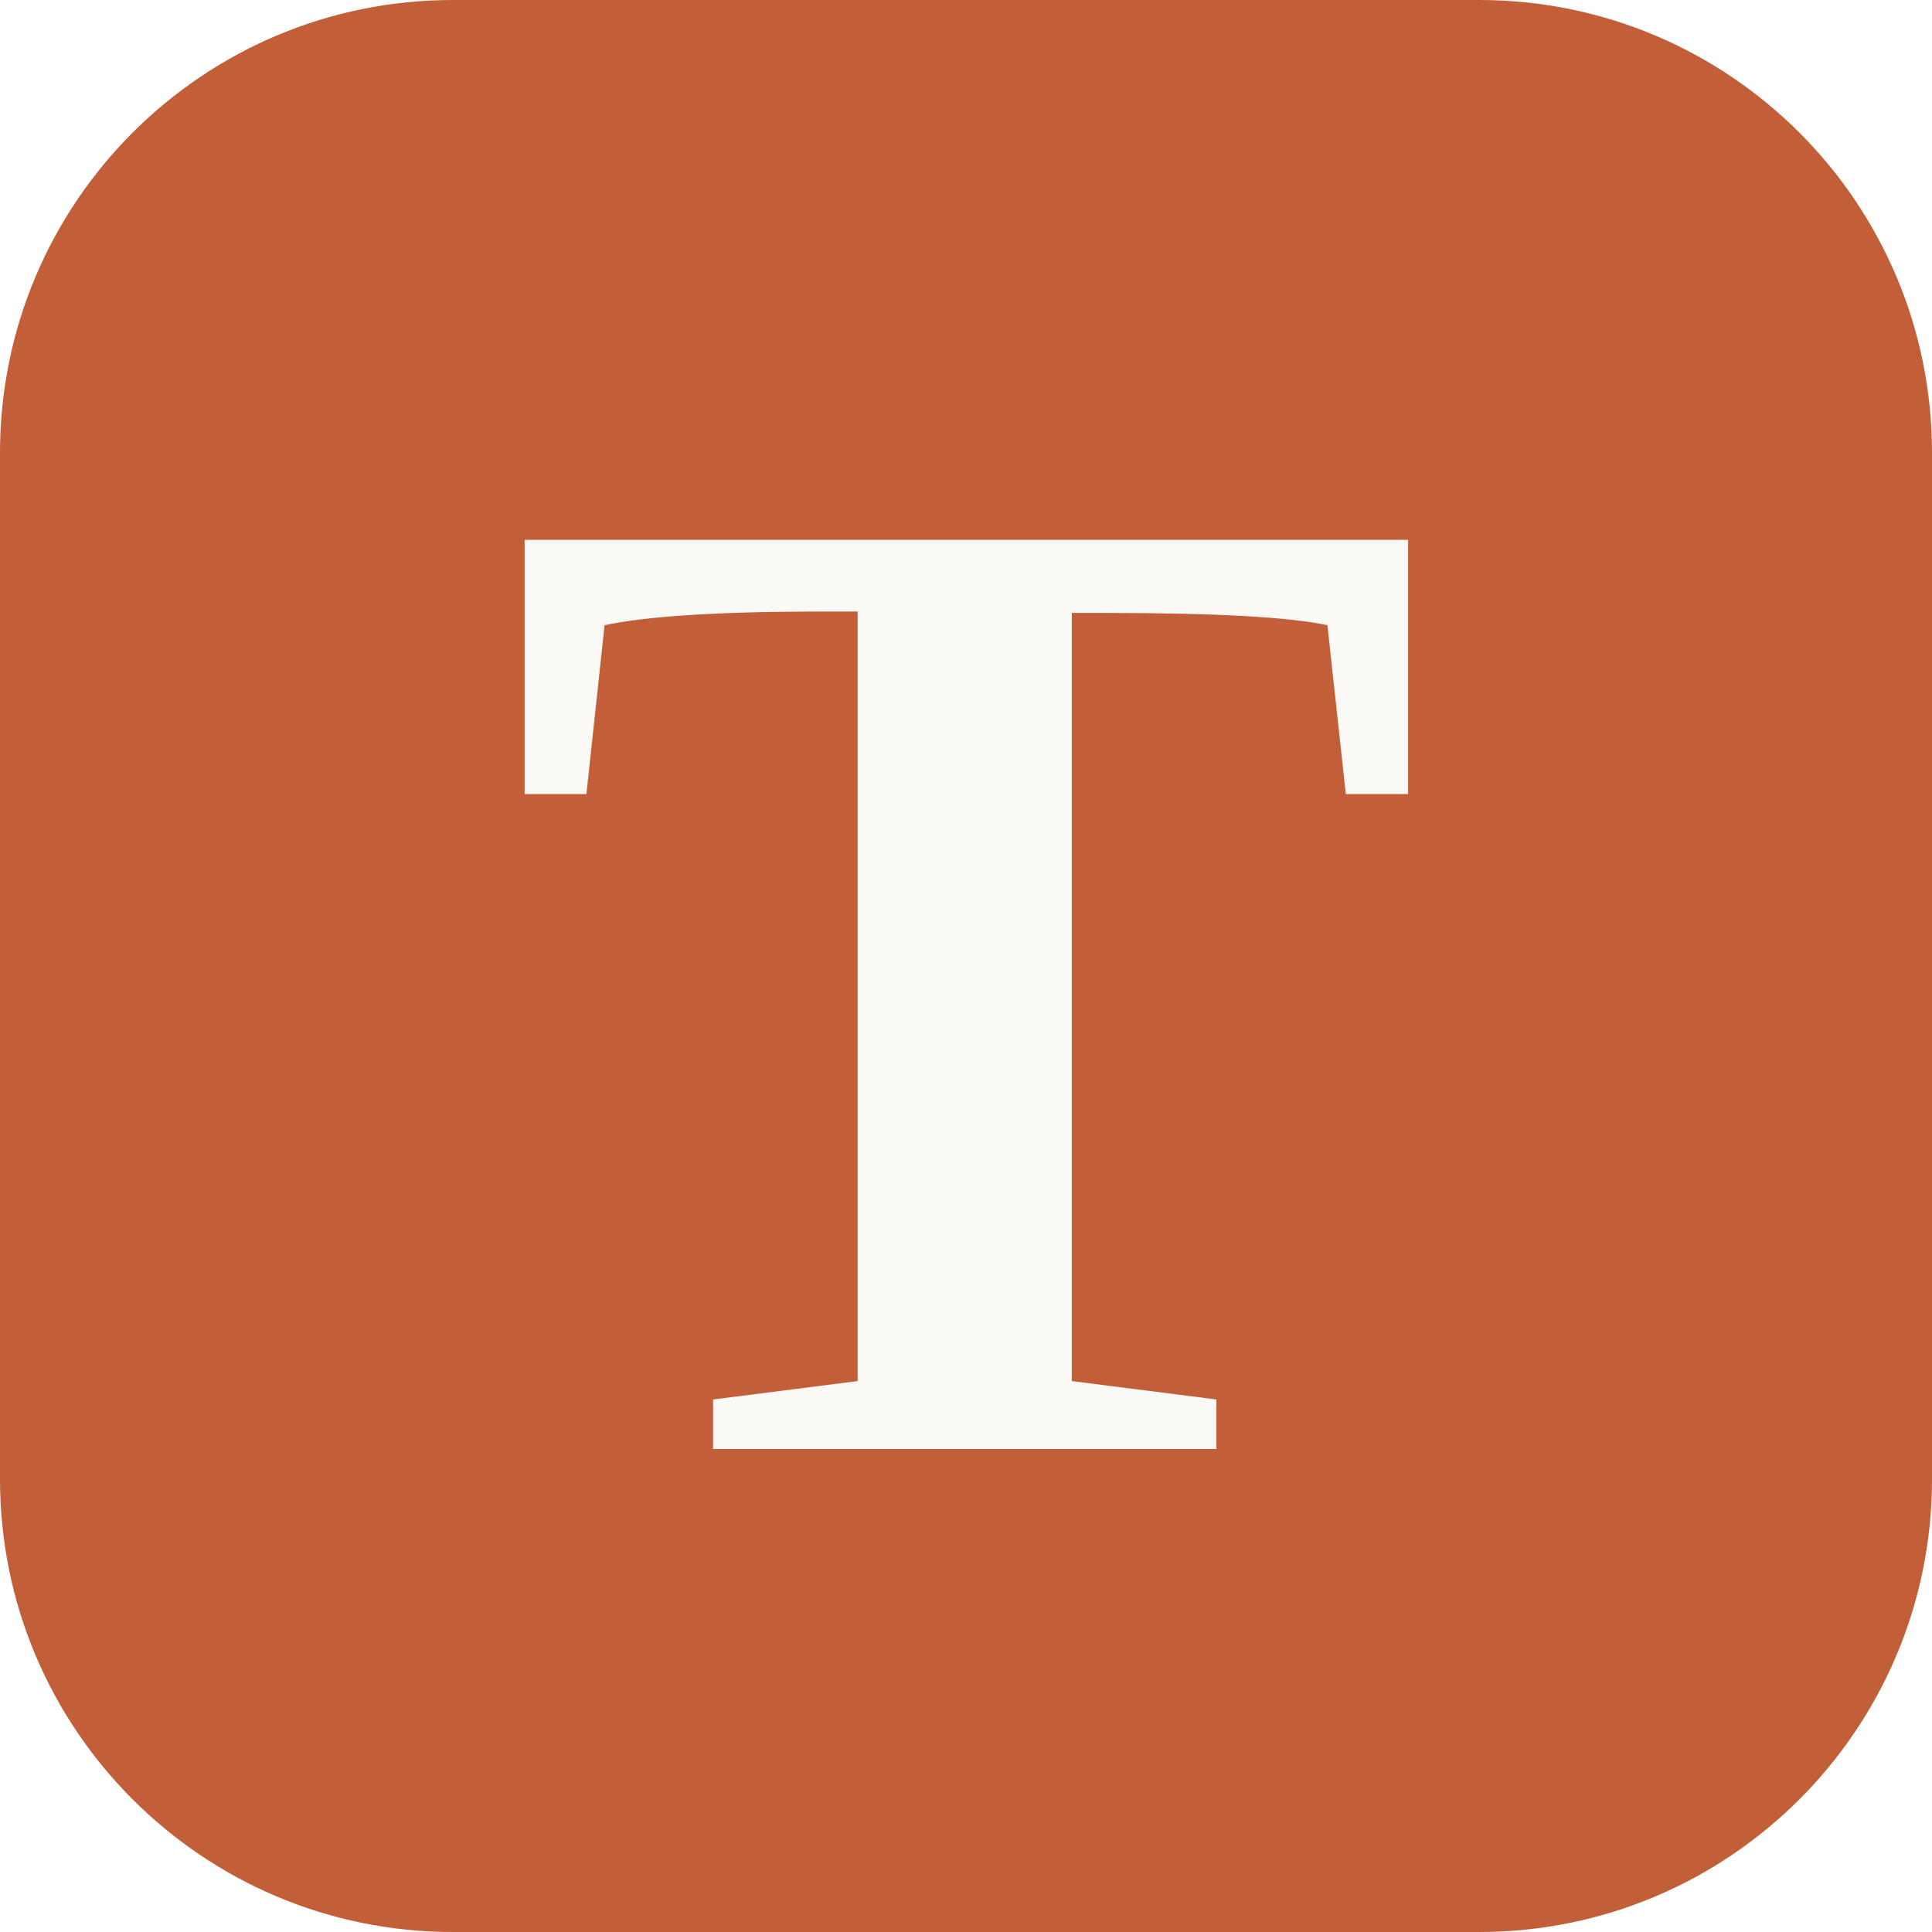
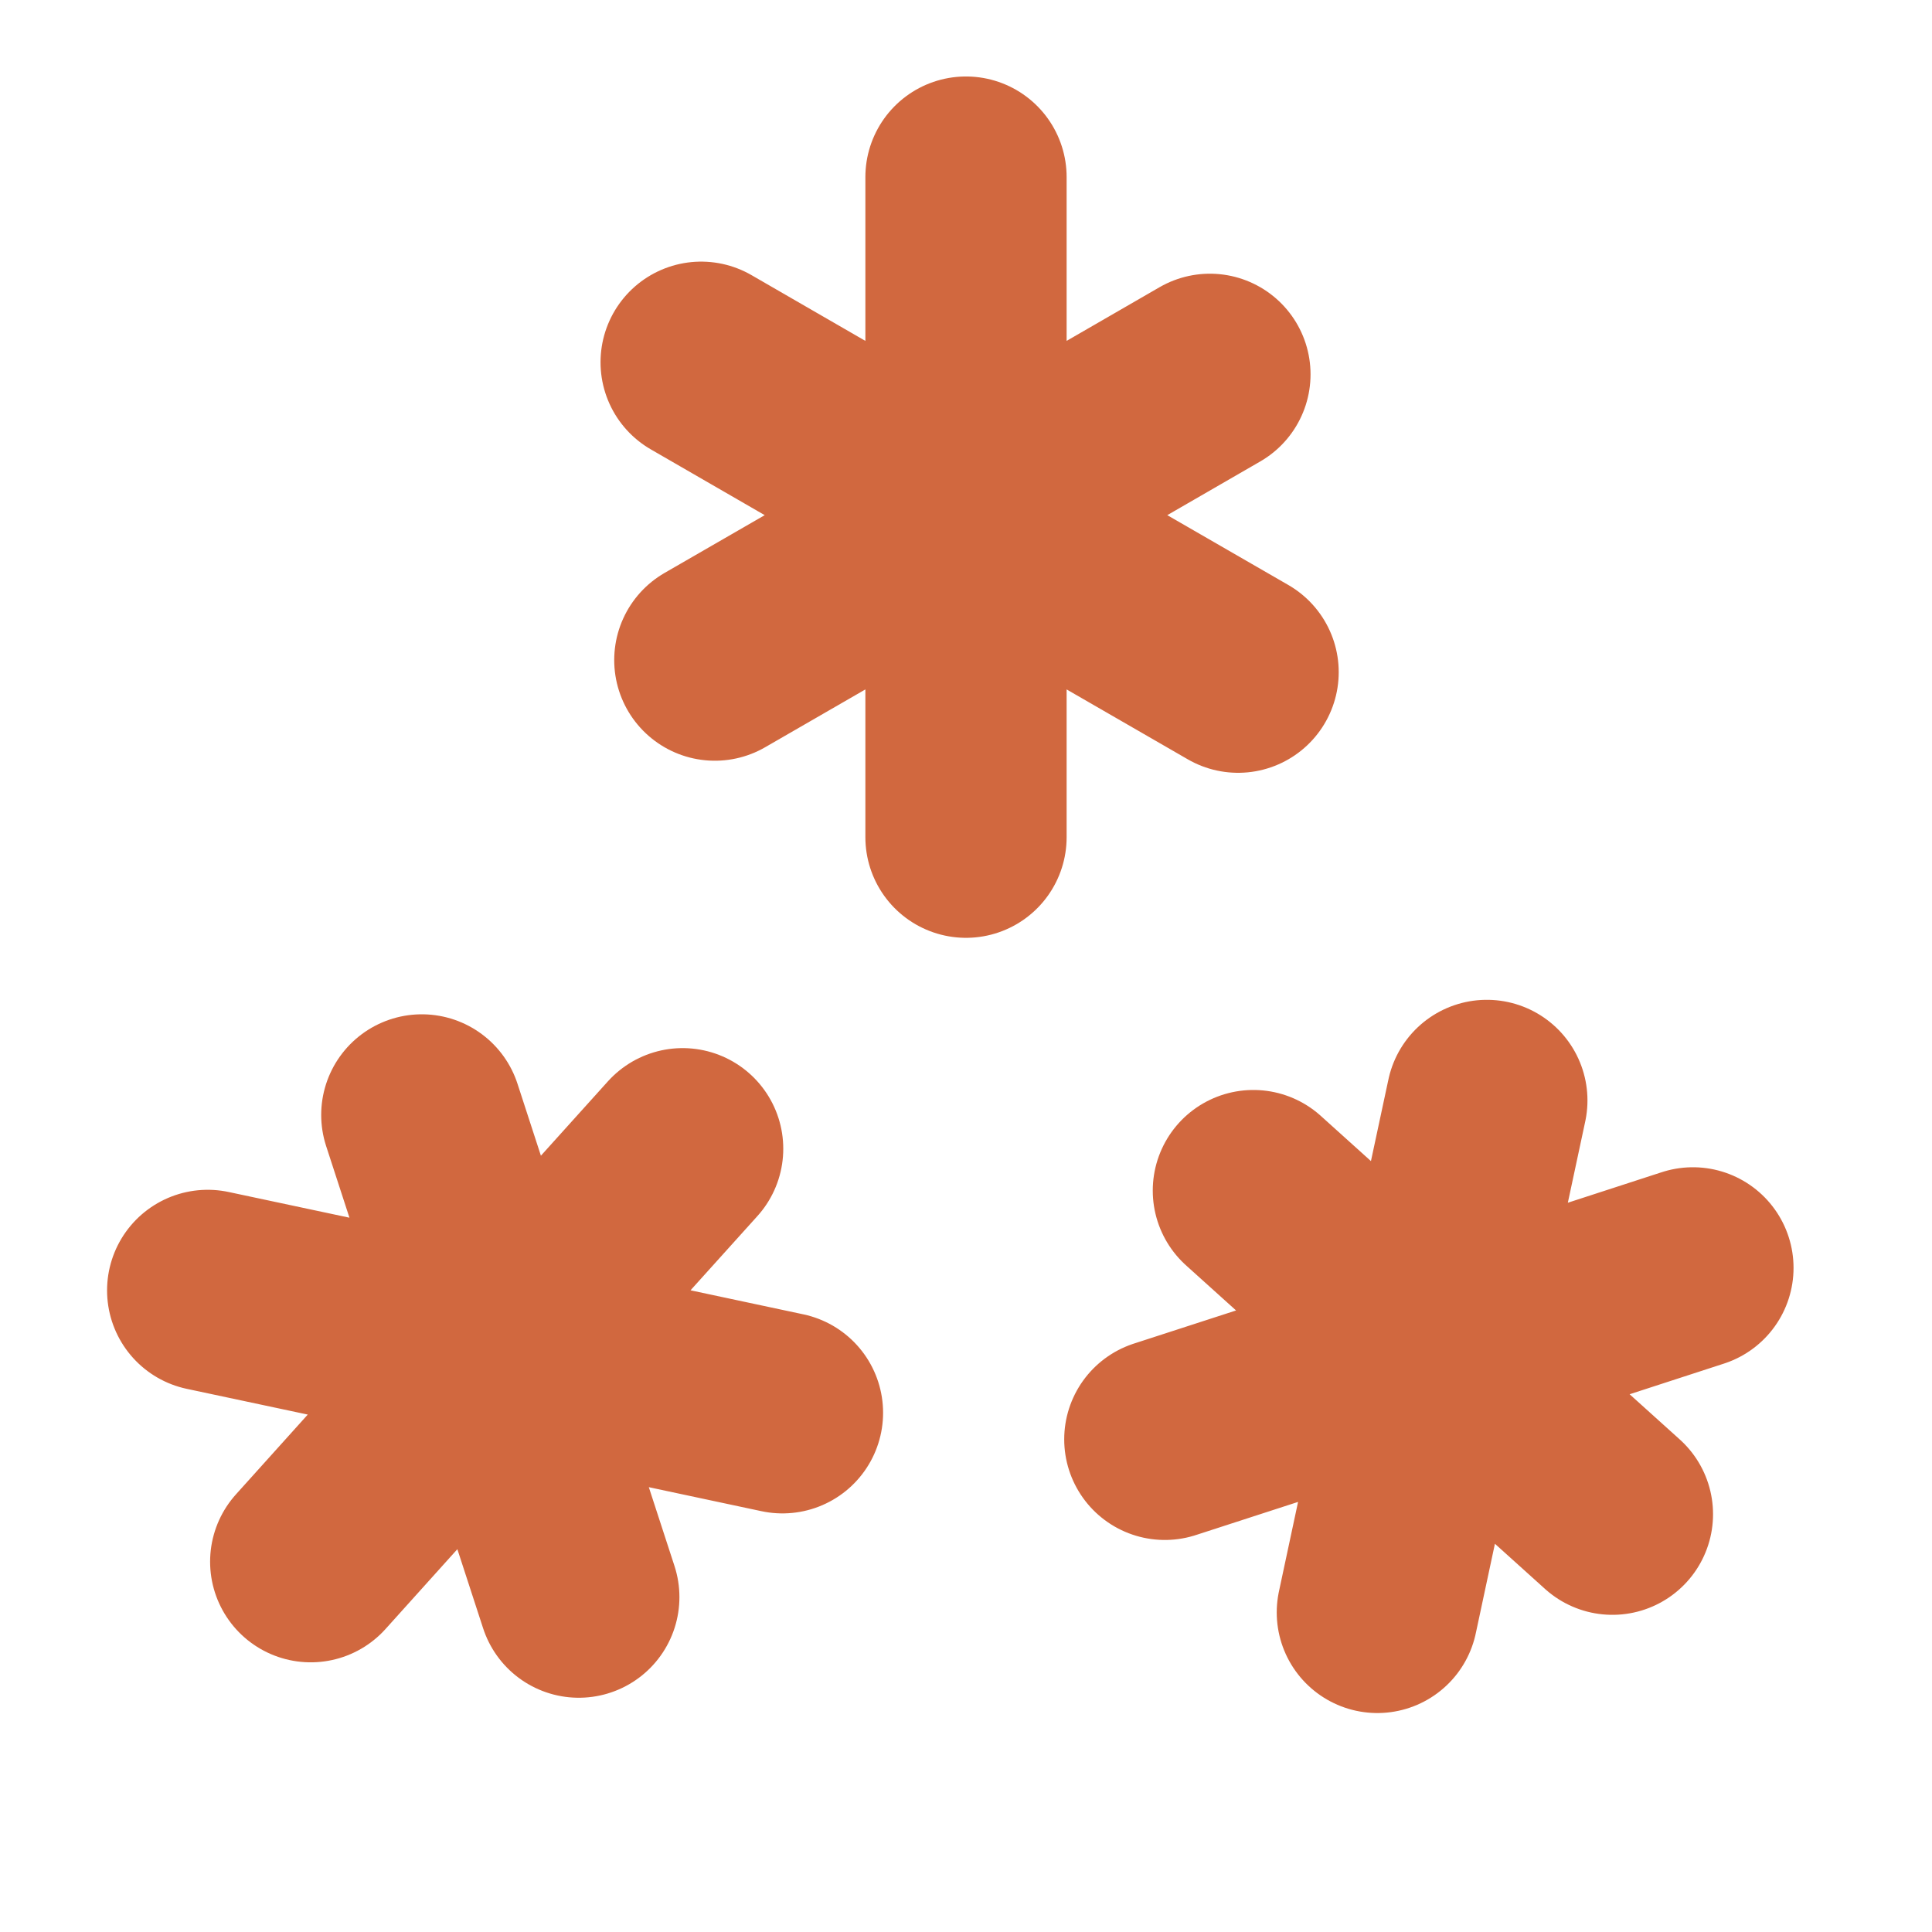
- <svg xmlns="http://www.w3.org/2000/svg" viewBox="0 0 128 128">
-   <rect width="128" height="128" rx="30" fill="#c25e38" />
-   <text x="64" y="96" text-anchor="middle" font-family="Iowan Old Style, Charter, Georgia, 'Times New Roman', serif" font-weight="600" font-size="92" fill="#faf9f5">T</text>
+ <svg xmlns="http://www.w3.org/2000/svg" viewBox="0 0 24 24">
+   <path d="M12 6.4L12.00 2.20M12 6.4L15.03 4.65M12 6.4L15.38 8.35M12 6.4L12.00 10.40M12 6.4L8.88 8.20M12 6.4L8.71 4.50M6.2 16.8L9.72 17.55M6.2 16.8L7.19 19.84M6.2 16.8L3.86 19.40M6.2 16.8L2.58 16.03M6.2 16.8L5.24 13.85M6.2 16.8L8.48 14.27M17.8 16.8L21.03 15.75M17.8 16.8L20.03 18.81M17.8 16.8L17.11 20.03M17.8 16.8L14.47 17.88M17.8 16.8L15.57 14.79M17.8 16.8L18.47 13.67" fill="none" stroke="#d1683f" stroke-width="2.5" stroke-linecap="round" />
</svg>
